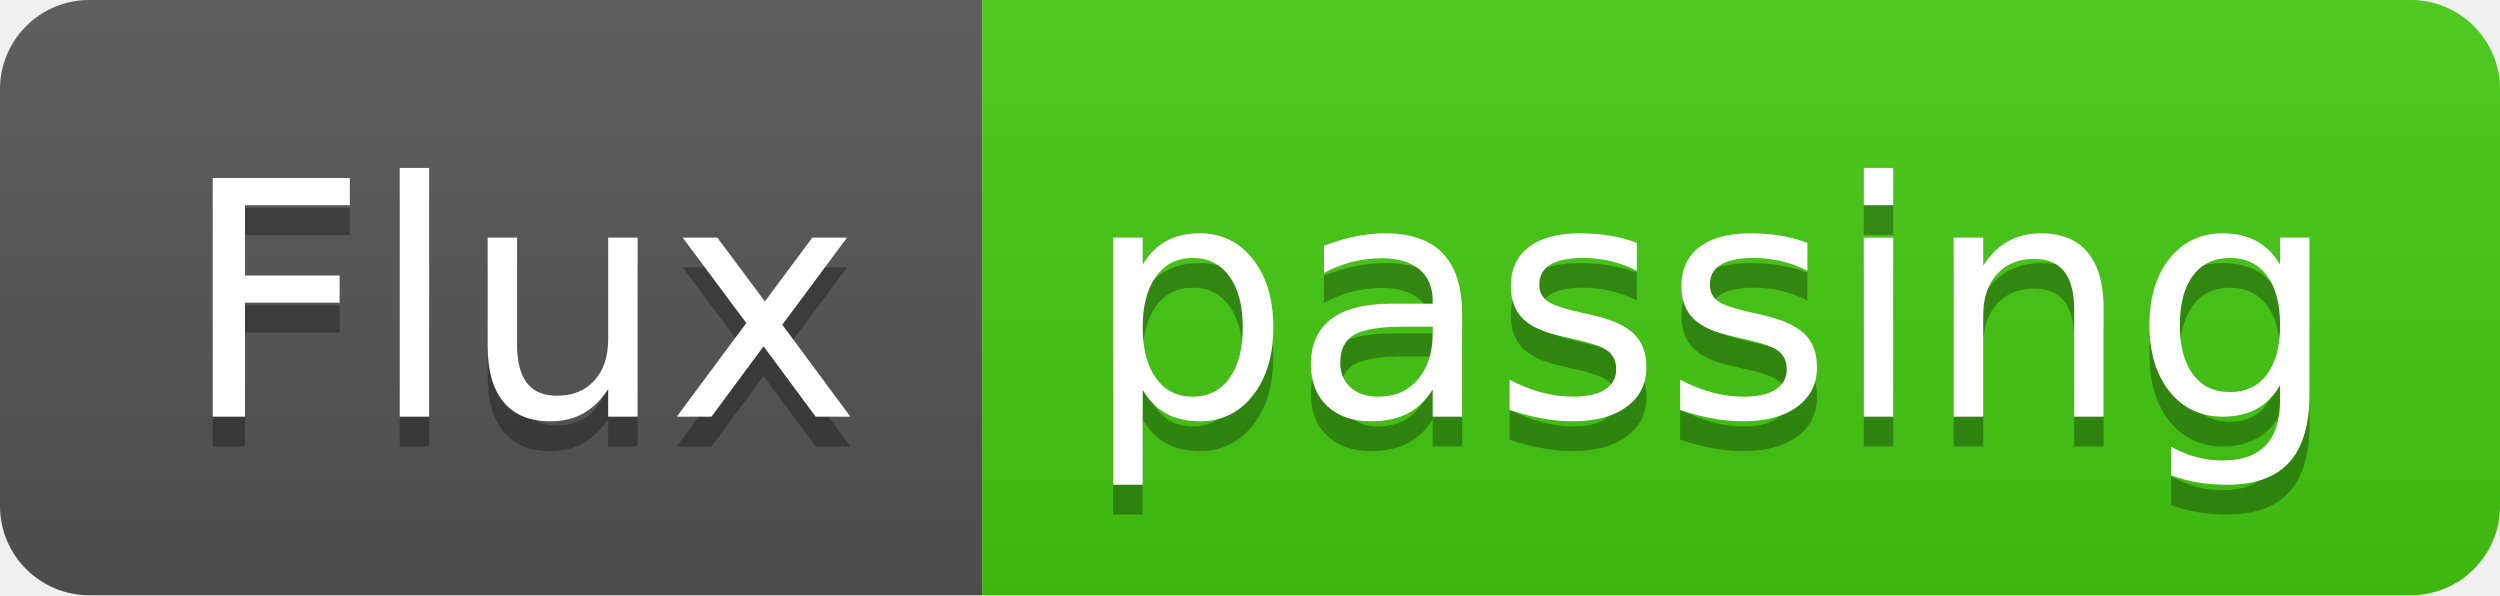
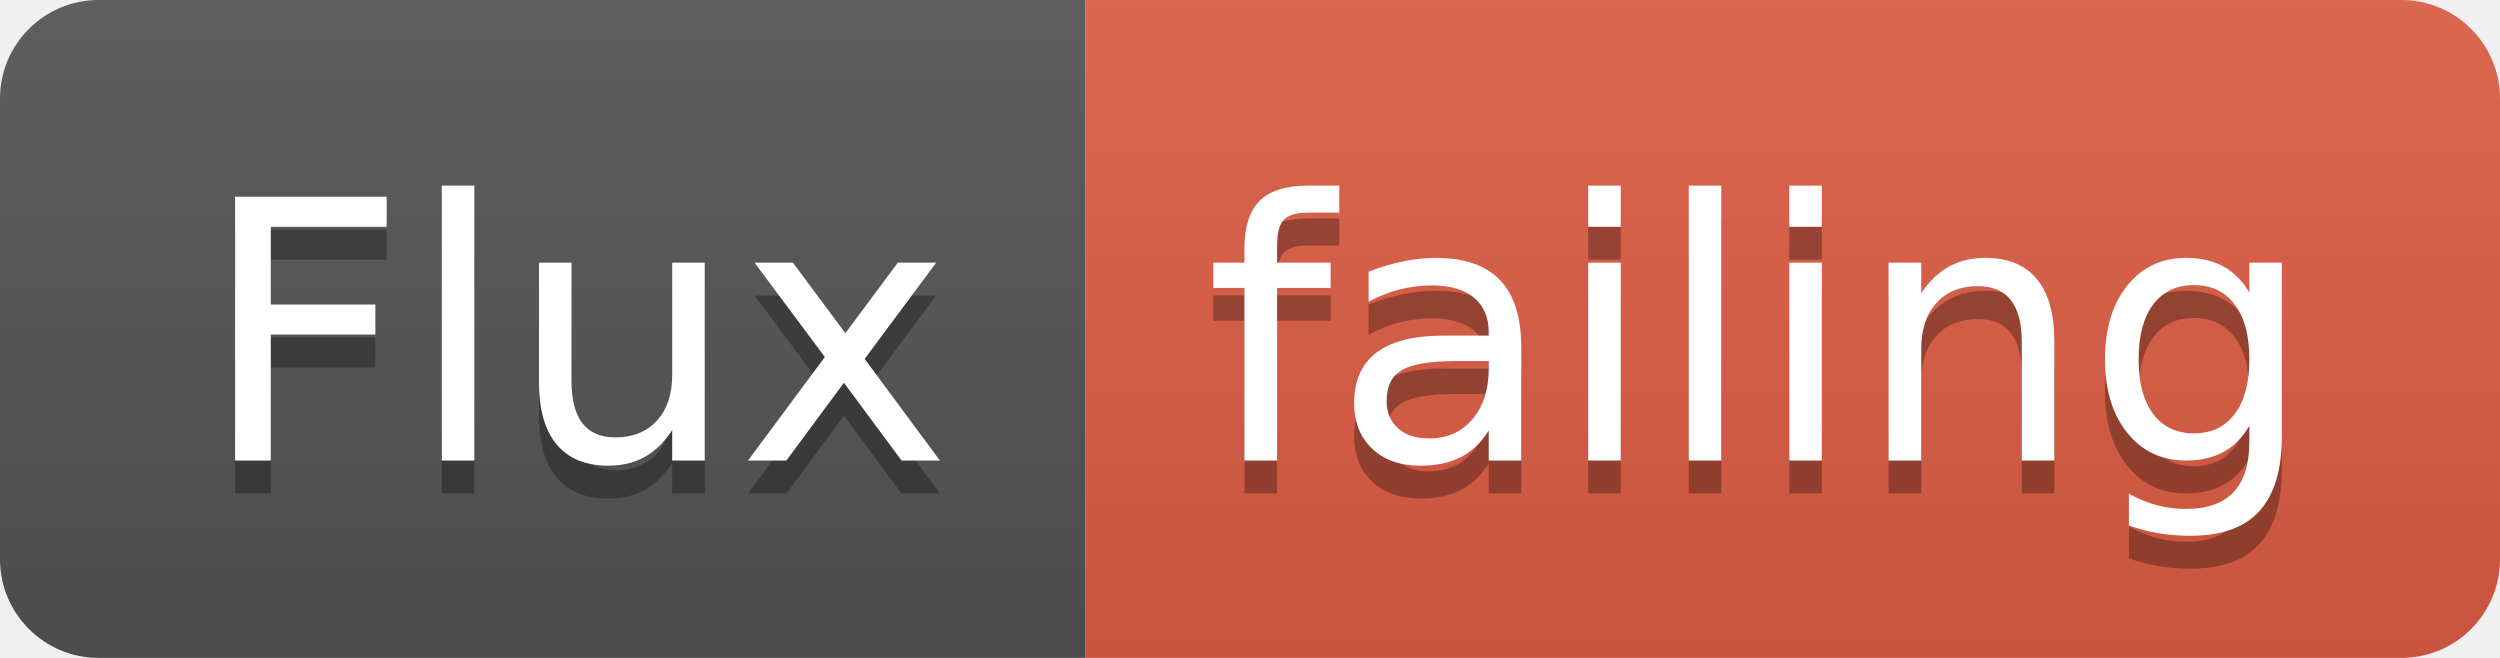
- <svg xmlns="http://www.w3.org/2000/svg" width="84" height="20">
+ <svg xmlns="http://www.w3.org/2000/svg" width="76" height="20">
  <linearGradient id="smooth" x2="0" y2="100%">
    <stop offset="0" stop-color="#bbb" stop-opacity=".1" />
    <stop offset="1" stop-opacity=".1" />
  </linearGradient>
  <clipPath id="round">
-     <rect width="84" height="20" rx="3" fill="#fff" />
+     <rect width="76" height="20" rx="3" fill="#fff" />
  </clipPath>
  <g clip-path="url(#round)">
    <rect width="33" height="20" fill="#555" />
-     <rect x="33" width="51" height="20" fill="#4c1" />
-     <rect width="84" height="20" fill="url(#smooth)" />
+     <rect x="33" width="43" height="20" fill="#e05d44" />
+     <rect width="76" height="20" fill="url(#smooth)" />
  </g>
  <g fill="#fff" text-anchor="middle" font-family="DejaVu Sans,Verdana,Geneva,sans-serif" font-size="110">
    <text x="175" y="150" fill="#010101" fill-opacity=".3" transform="scale(0.1)" textLength="230" lengthAdjust="spacing">Flux</text>
    <text x="175" y="140" transform="scale(0.1)" textLength="230" lengthAdjust="spacing">Flux</text>
-     <text x="575" y="150" fill="#010101" fill-opacity=".3" transform="scale(0.1)" textLength="410" lengthAdjust="spacing">passing</text>
-     <text x="575" y="140" transform="scale(0.1)" textLength="410" lengthAdjust="spacing">passing</text>
+     <text x="535" y="150" fill="#010101" fill-opacity=".3" transform="scale(0.1)" textLength="330" lengthAdjust="spacing">failing</text>
+     <text x="535" y="140" transform="scale(0.1)" textLength="330" lengthAdjust="spacing">failing</text>
  </g>
</svg>
